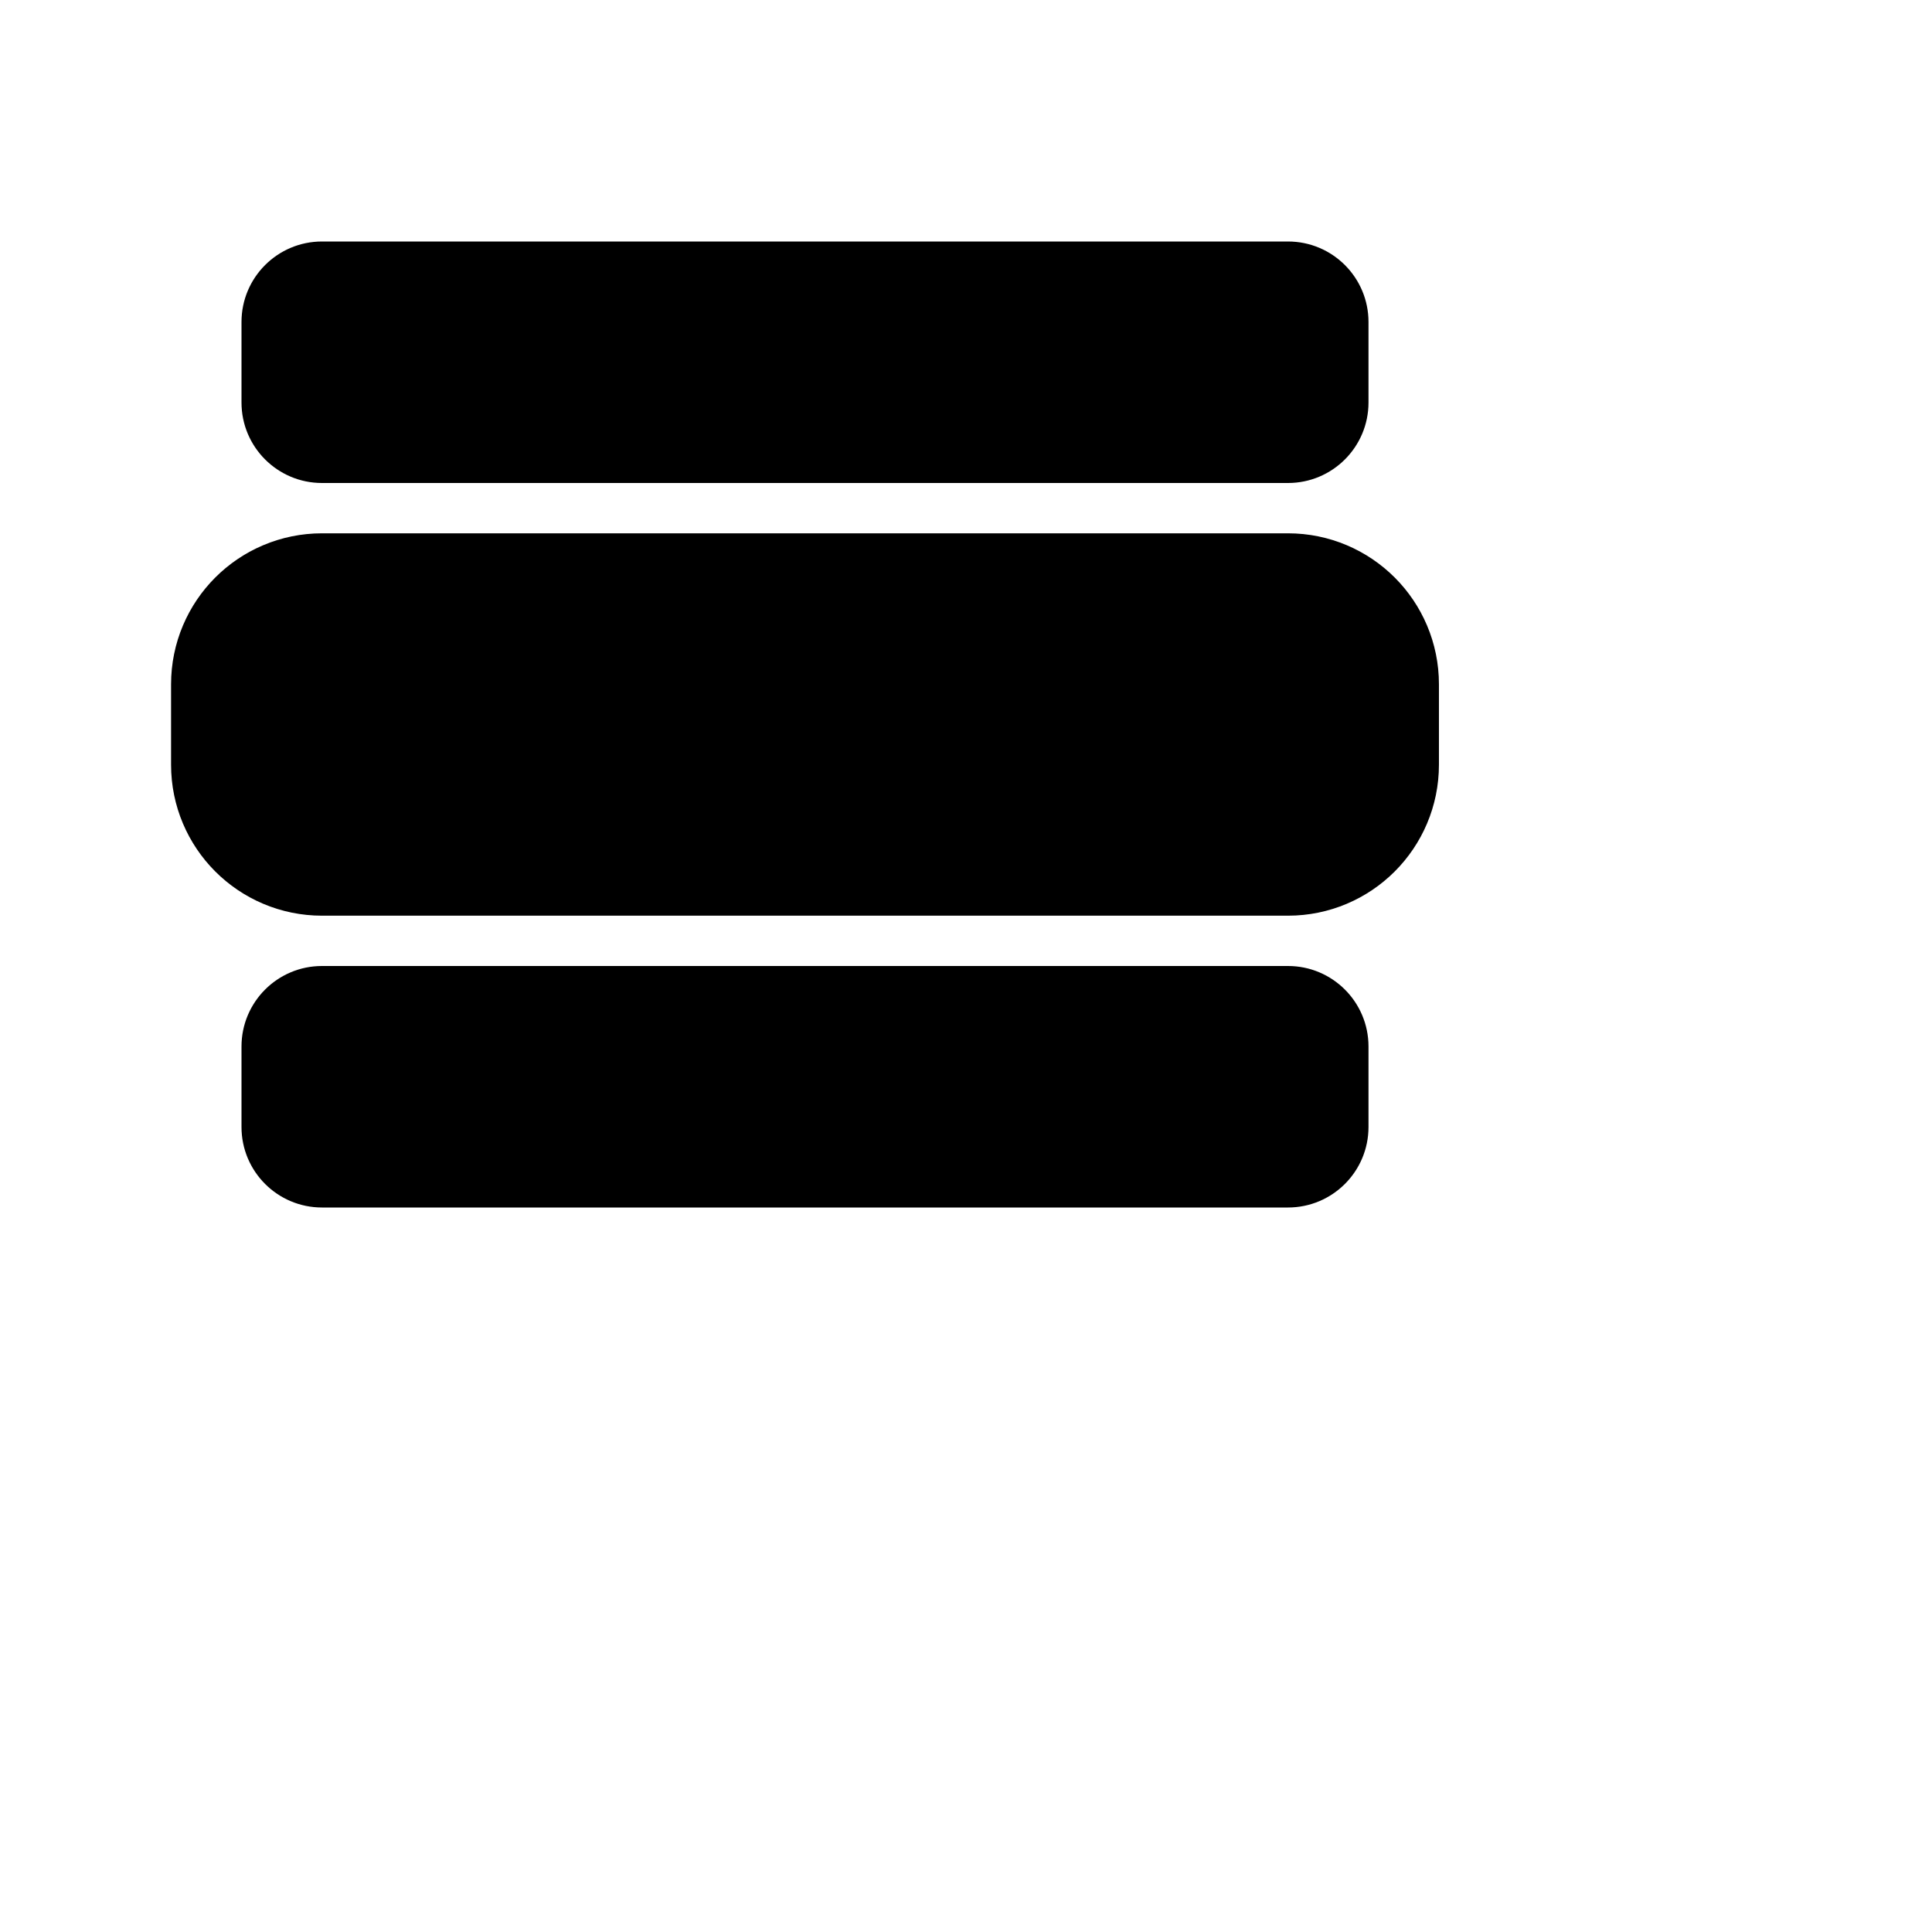
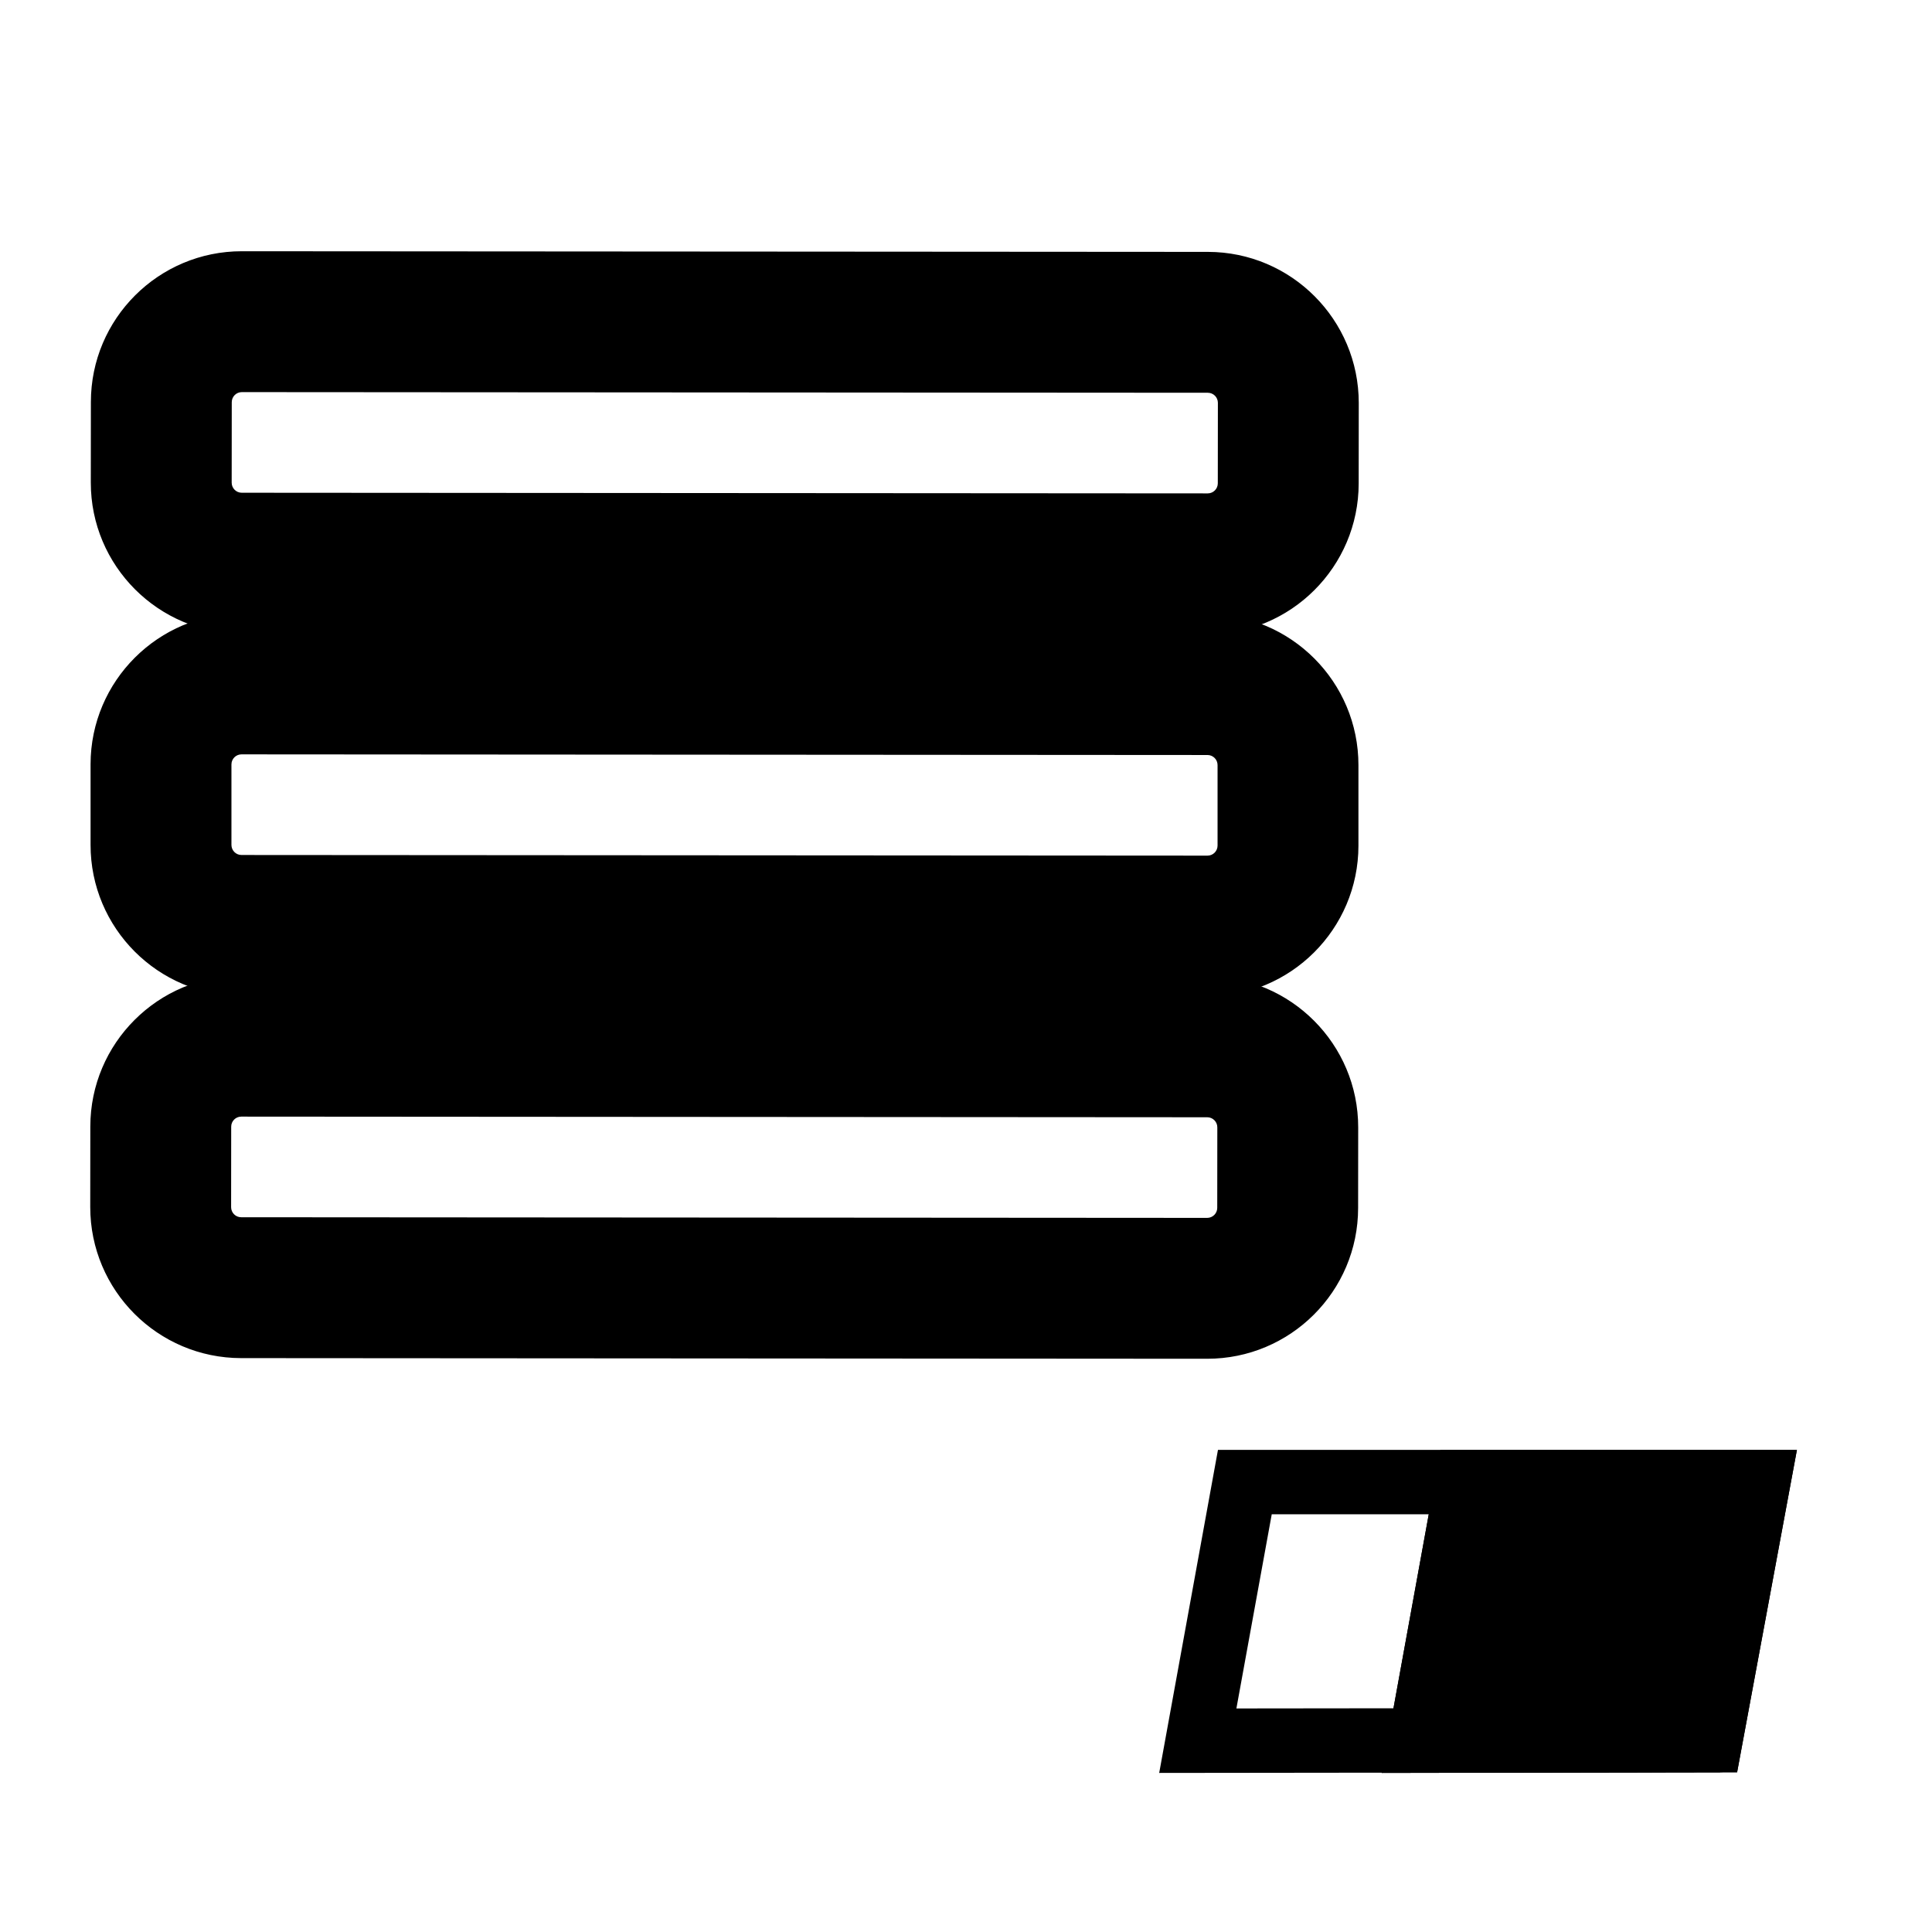
- <svg xmlns="http://www.w3.org/2000/svg" viewBox="0 0 24 24" width="24" height="24" fill="none" stroke="currentColor" stroke-width="1.75" stroke-linecap="round" stroke-linejoin="round">
-   <rect x="3" y="3" width="14" height="3" rx="1" fill="currentColor" stroke="none" />
-   <path d="M4 7.5h12a1 1 0 0 1 1 1v1a1 1 0 0 1-1 1H4a1 1 0 0 1-1-1v-1a1 1 0 0 1 1-1ZM4.6 8.1v0.8a0.4 0.4 0 0 0 0.4 0.4h10a0.4 0.4 0 0 0 0.4-0.4v-0.8a0.4 0.4 0 0 0-0.4-0.4H5a0.4 0.4 0 0 0-0.4 0.4Z" fill="currentColor" />
-   <rect x="3" y="12" width="14" height="3" rx="1" fill="currentColor" stroke="none" />
+ <svg xmlns="http://www.w3.org/2000/svg" width="100%" height="100%" viewBox="0 0 24 24" version="1.1" xml:space="preserve" style="fill-rule:evenodd;clip-rule:evenodd;stroke-linejoin:round;stroke-miterlimit:2;">
+   <g id="Stack---Row">
+     <path d="M15.002,7.879L3.002,7.871C1.967,7.87 1.127,7.029 1.128,5.994L1.129,4.994C1.129,3.959 1.97,3.12 3.005,3.121L15.005,3.129C16.04,3.13 16.879,3.971 16.879,5.006L16.878,6.006C16.877,7.041 16.036,7.88 15.002,7.879ZM15.003,6.129C15.072,6.129 15.128,6.073 15.128,6.004L15.129,5.004C15.129,4.935 15.073,4.879 15.004,4.879L3.004,4.871C2.935,4.871 2.879,4.927 2.879,4.996L2.878,5.996C2.878,6.065 2.934,6.121 3.003,6.121L15.003,6.129Z" />
+     <path d="M14.998,12.379L2.998,12.371C1.963,12.37 1.124,11.529 1.125,10.494L1.125,9.494C1.126,8.459 1.967,7.62 3.002,7.621L15.002,7.629C16.037,7.63 16.876,8.471 16.875,9.506L16.875,10.506C16.874,11.541 16.033,12.38 14.998,12.379ZM15,10.629C15.069,10.629 15.125,10.573 15.125,10.504L15.125,9.504C15.125,9.435 15.069,9.379 15,9.379L3,9.371C2.931,9.371 2.875,9.427 2.875,9.496L2.875,10.496C2.875,10.565 2.931,10.621 3,10.621L15,10.629Z" />
+     <path d="M14.995,16.879L2.995,16.871C1.96,16.87 1.121,16.029 1.121,14.994L1.122,13.994C1.123,12.959 1.964,12.12 2.998,12.121L14.998,12.129C16.033,12.13 16.873,12.971 16.872,14.006L16.871,15.006C16.871,16.041 16.03,16.88 14.995,16.879ZM14.996,15.129C15.065,15.129 15.121,15.073 15.121,15.004L15.122,14.004C15.122,13.935 15.066,13.879 14.997,13.879L2.997,13.871C2.928,13.871 2.872,13.927 2.872,13.996L2.871,14.996C2.871,15.065 2.927,15.121 2.996,15.121L14.996,15.129Z" />
+   </g>
+   <g id="Eraser">
+     <path d="M15.13,18.011L22.111,18.011L21.368,22.016L14.4,22.024L15.13,18.011ZM15.798,18.811L15.359,21.223L20.702,21.217L21.149,18.811L15.798,18.811Z" />
+     <path d="M17.894,18.011L22.322,18.011L21.579,22.016L17.164,22.024L17.894,18.011Z" />
+     <path d="M17.894,18.011L22.322,18.011L21.579,22.016L17.164,22.024L17.894,18.011ZM18.561,18.811L18.123,21.223L20.914,21.217L21.36,18.811L18.561,18.811Z" />
+   </g>
</svg>
